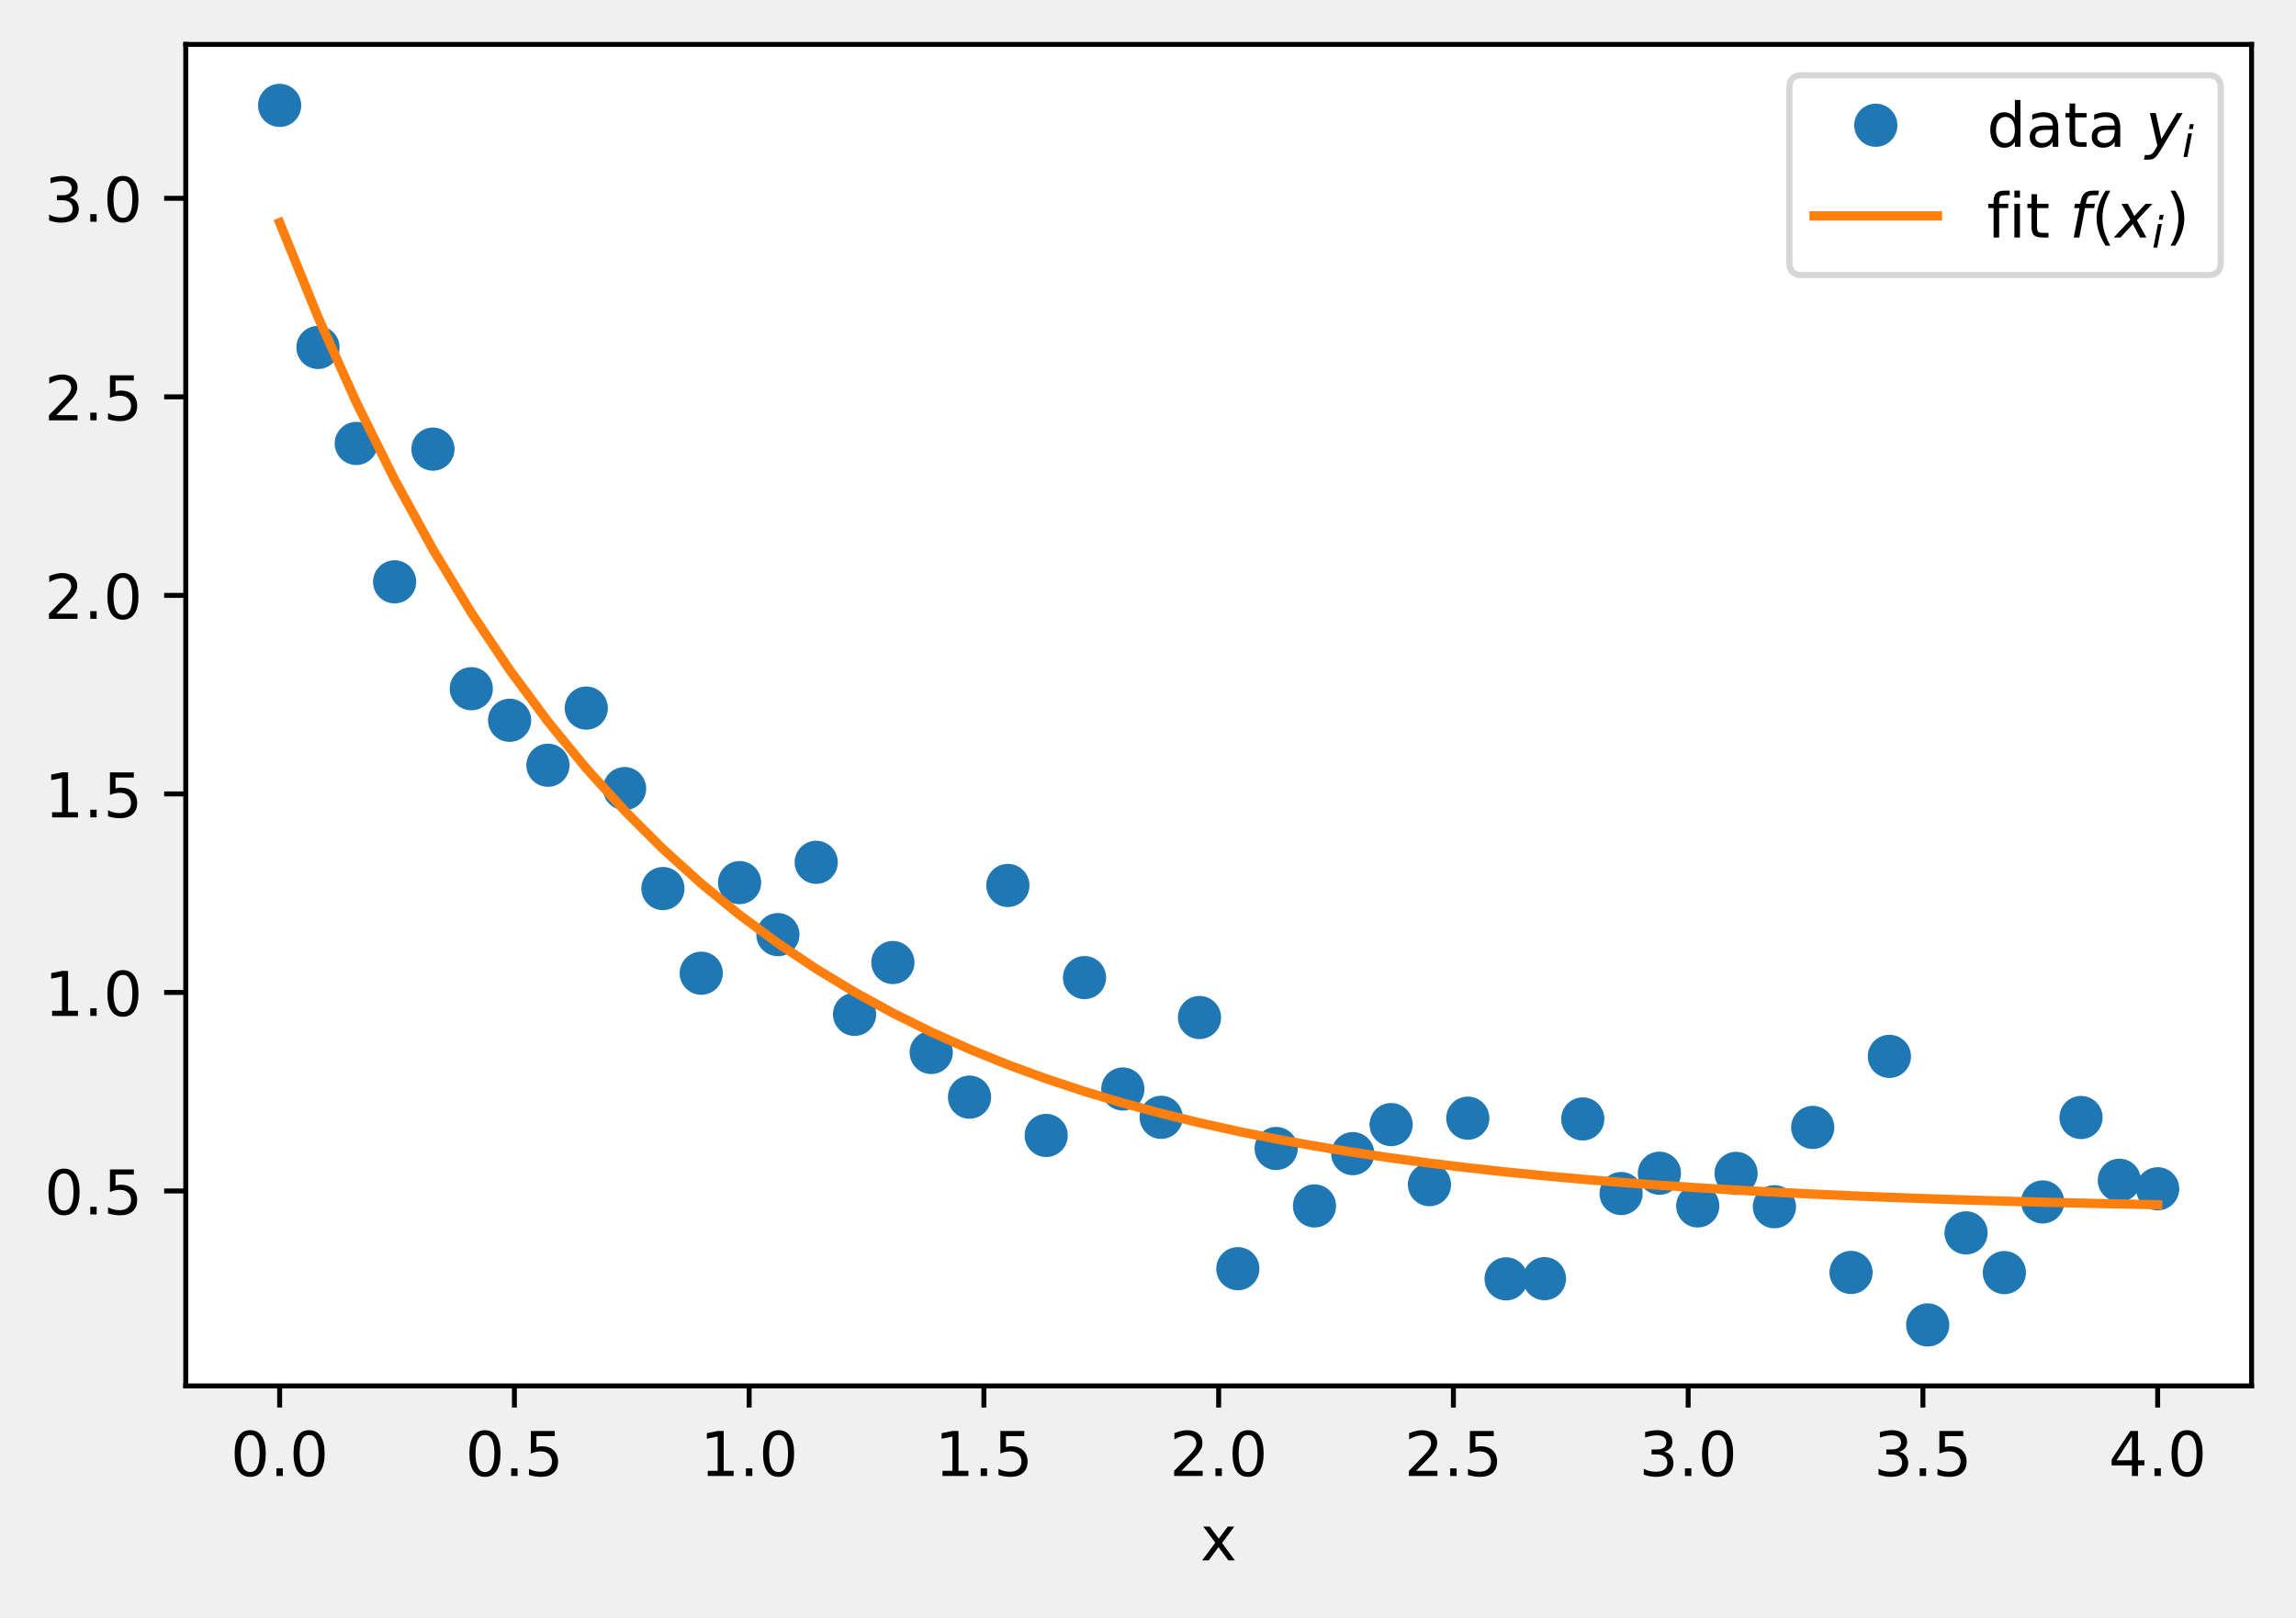
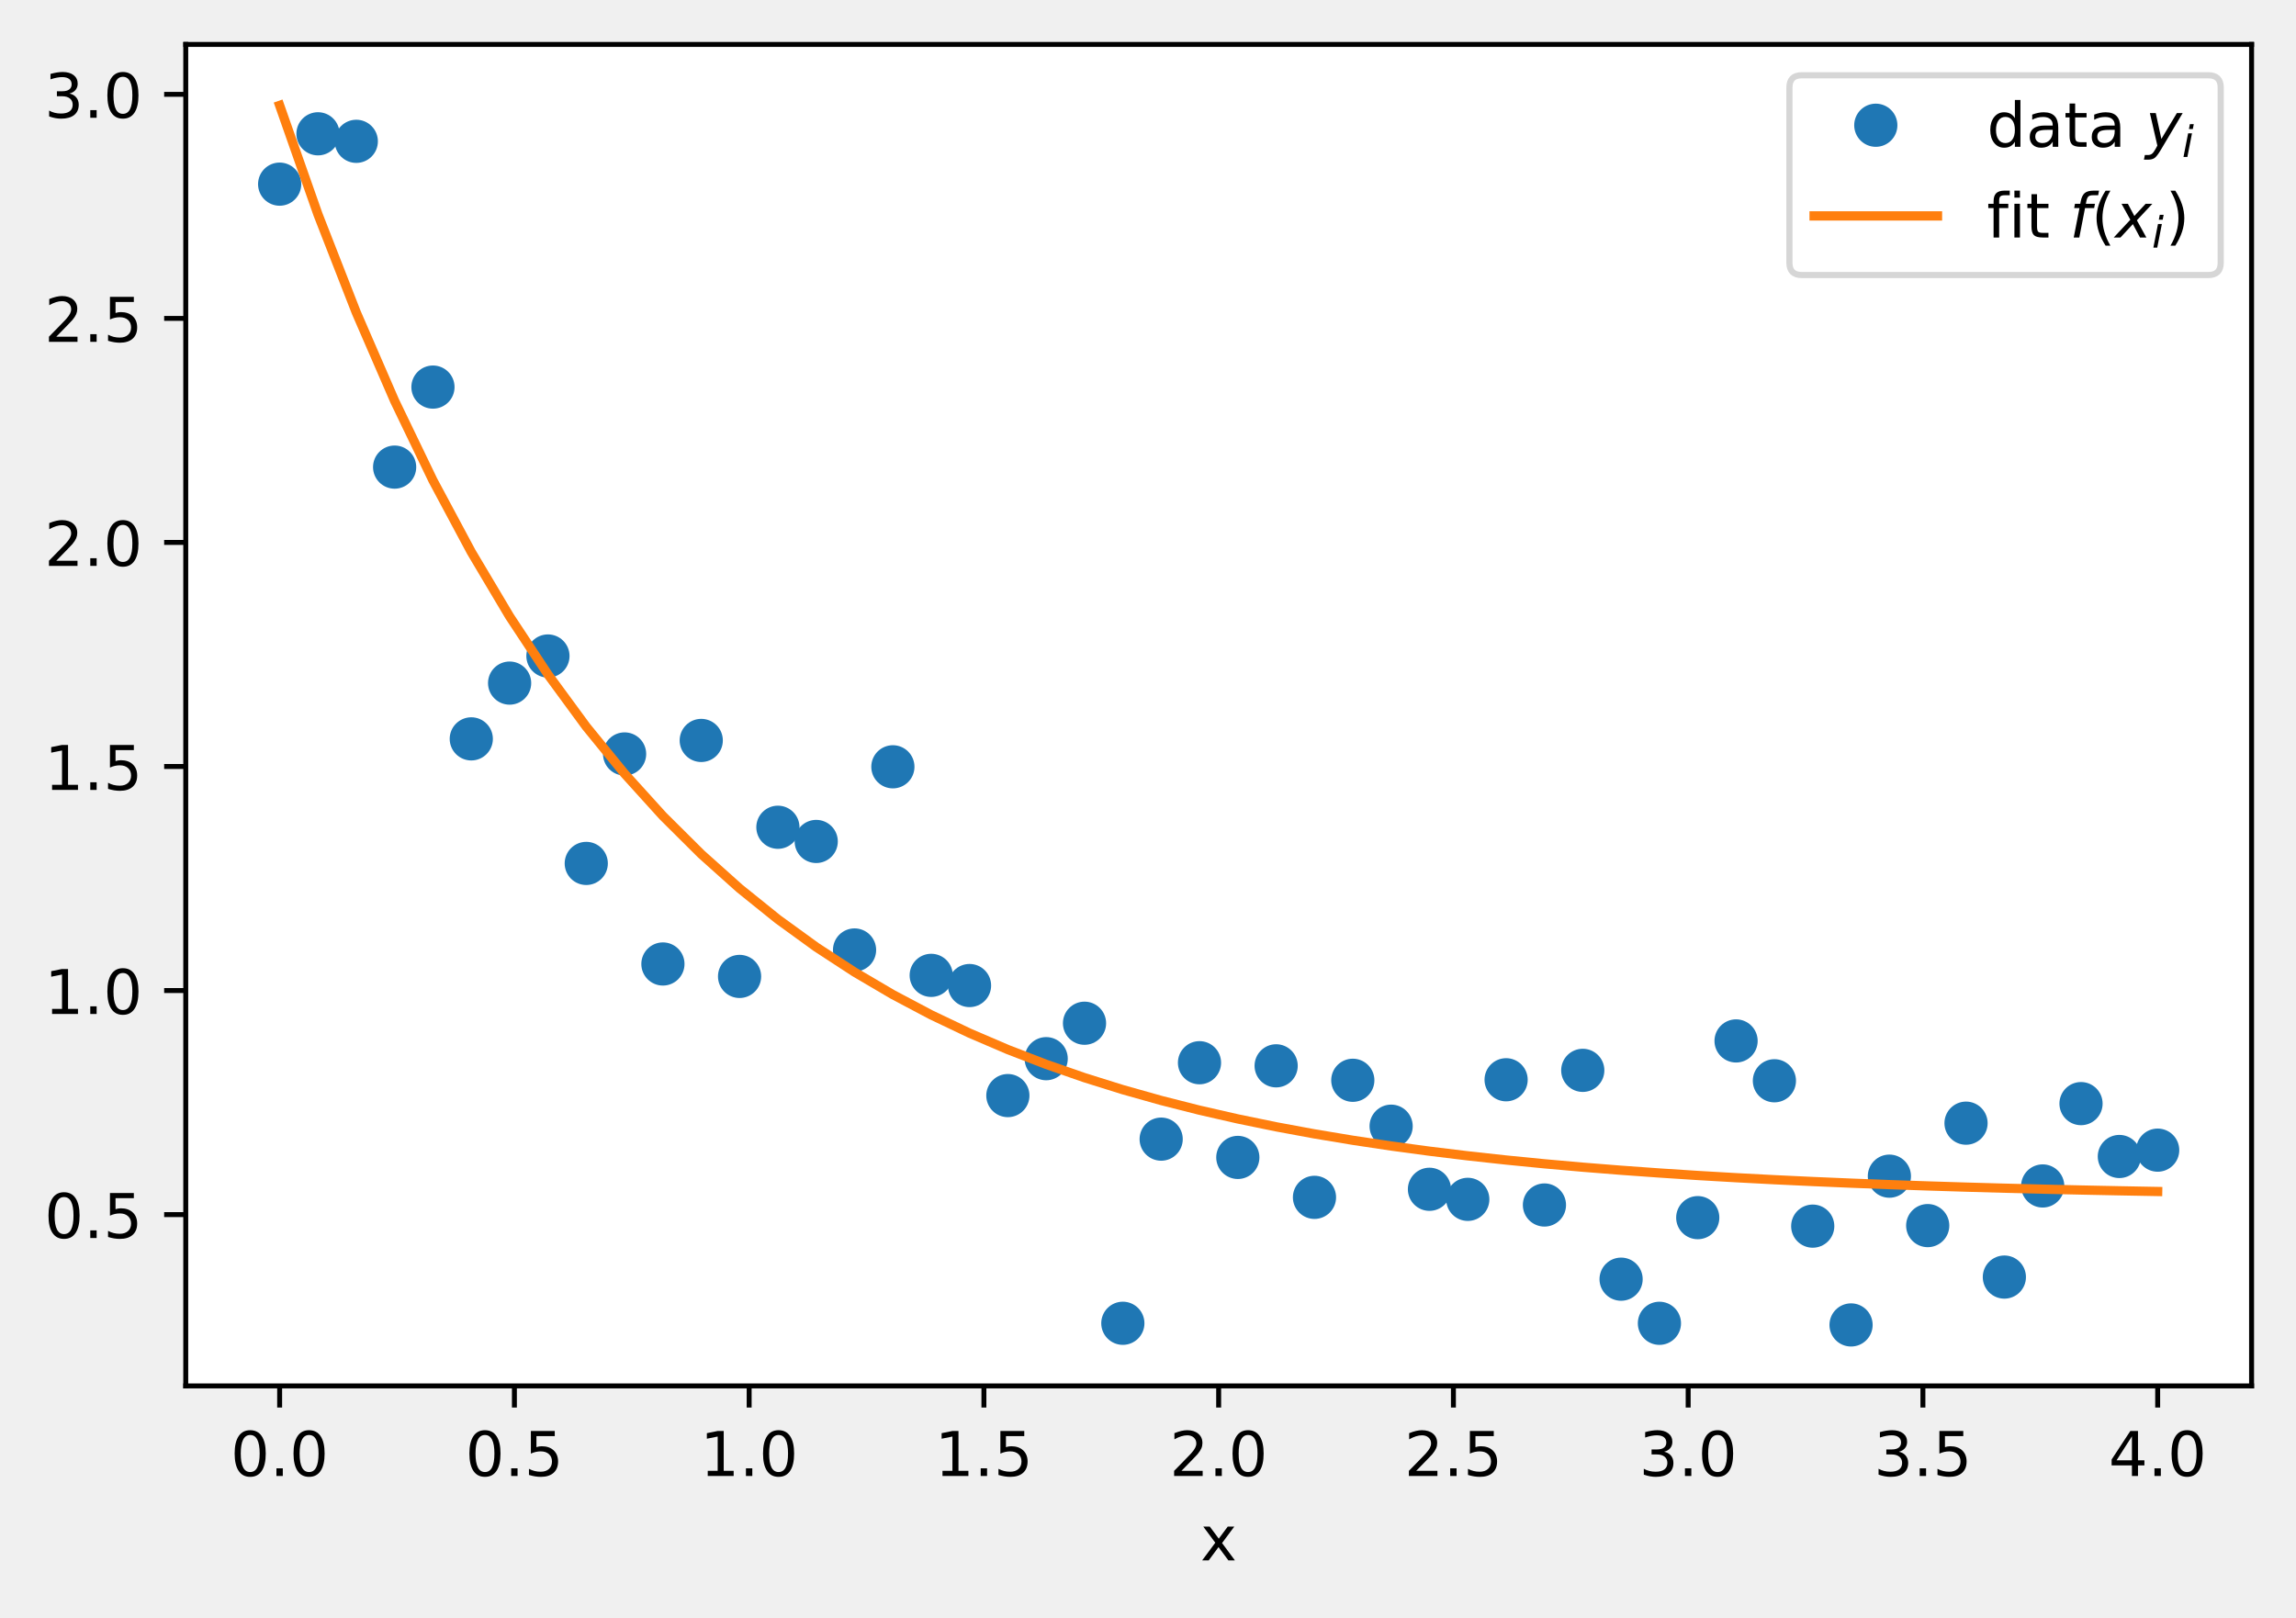
<svg xmlns="http://www.w3.org/2000/svg" xmlns:xlink="http://www.w3.org/1999/xlink" width="372.103pt" height="262.196pt" viewBox="0 0 372.103 262.196" version="1.1">
  <defs>
    <style type="text/css">*{stroke-linejoin: round; stroke-linecap: butt}</style>
  </defs>
  <g id="figure_1">
    <g id="patch_1">
      <path d="M 0 262.196  L 372.103 262.196  L 372.103 0  L 0 0  L 0 262.196  z " style="fill: none" />
    </g>
    <g id="axes_1">
      <g id="patch_2">
        <path d="M 30.103 224.64  L 364.903 224.64  L 364.903 7.2  L 30.103 7.2  z " style="fill: #ffffff" />
      </g>
      <g id="matplotlib.axis_1">
        <g id="xtick_1">
          <g id="line2d_1">
            <defs>
-               <path id="m5251fc4bfb" d="M 0 0  L 0 3.5  " style="stroke: #000000; stroke-width: 0.8" />
-             </defs>
-             <g>
-               <use xlink:href="#m5251fc4bfb" x="45.321" y="224.64" style="stroke: #000000; stroke-width: 0.8" />
+               <path id="m6ea6ba2a82" d="M 0 0  L 0 3.5  " style="stroke: #000000; stroke-width: 0.8" />
+             </defs>
+             <g>
+               <use xlink:href="#m6ea6ba2a82" x="45.321" y="224.64" style="stroke: #000000; stroke-width: 0.8" />
            </g>
          </g>
          <g id="text_1">
            <g transform="translate(37.36974 239.2384)scale(0.1 -0.1)">
              <defs>
                <path id="DejaVuSans-30" d="M 2034 4250  Q 1547 4250 1301 3770  Q 1056 3291 1056 2328  Q 1056 1369 1301 889  Q 1547 409 2034 409  Q 2525 409 2770 889  Q 3016 1369 3016 2328  Q 3016 3291 2770 3770  Q 2525 4250 2034 4250  z M 2034 4750  Q 2819 4750 3233 4129  Q 3647 3509 3647 2328  Q 3647 1150 3233 529  Q 2819 -91 2034 -91  Q 1250 -91 836 529  Q 422 1150 422 2328  Q 422 3509 836 4129  Q 1250 4750 2034 4750  z " transform="scale(0.015625)" />
                <path id="DejaVuSans-2e" d="M 684 794  L 1344 794  L 1344 0  L 684 0  L 684 794  z " transform="scale(0.015625)" />
              </defs>
              <use xlink:href="#DejaVuSans-30" />
              <use xlink:href="#DejaVuSans-2e" x="63.623" />
              <use xlink:href="#DejaVuSans-30" x="95.41" />
            </g>
          </g>
        </g>
        <g id="xtick_2">
          <g id="line2d_2">
            <g>
-               <use xlink:href="#m5251fc4bfb" x="83.367" y="224.64" style="stroke: #000000; stroke-width: 0.8" />
+               <use xlink:href="#m6ea6ba2a82" x="83.367" y="224.64" style="stroke: #000000; stroke-width: 0.8" />
            </g>
          </g>
          <g id="text_2">
            <g transform="translate(75.4152 239.2384)scale(0.1 -0.1)">
              <defs>
                <path id="DejaVuSans-35" d="M 691 4666  L 3169 4666  L 3169 4134  L 1269 4134  L 1269 2991  Q 1406 3038 1543 3061  Q 1681 3084 1819 3084  Q 2600 3084 3056 2656  Q 3513 2228 3513 1497  Q 3513 744 3044 326  Q 2575 -91 1722 -91  Q 1428 -91 1123 -41  Q 819 9 494 109  L 494 744  Q 775 591 1075 516  Q 1375 441 1709 441  Q 2250 441 2565 725  Q 2881 1009 2881 1497  Q 2881 1984 2565 2268  Q 2250 2553 1709 2553  Q 1456 2553 1204 2497  Q 953 2441 691 2322  L 691 4666  z " transform="scale(0.015625)" />
              </defs>
              <use xlink:href="#DejaVuSans-30" />
              <use xlink:href="#DejaVuSans-2e" x="63.623" />
              <use xlink:href="#DejaVuSans-35" x="95.41" />
            </g>
          </g>
        </g>
        <g id="xtick_3">
          <g id="line2d_3">
            <g>
-               <use xlink:href="#m5251fc4bfb" x="121.412" y="224.64" style="stroke: #000000; stroke-width: 0.8" />
+               <use xlink:href="#m6ea6ba2a82" x="121.412" y="224.64" style="stroke: #000000; stroke-width: 0.8" />
            </g>
          </g>
          <g id="text_3">
            <g transform="translate(113.4607 239.2384)scale(0.1 -0.1)">
              <defs>
                <path id="DejaVuSans-31" d="M 794 531  L 1825 531  L 1825 4091  L 703 3866  L 703 4441  L 1819 4666  L 2450 4666  L 2450 531  L 3481 531  L 3481 0  L 794 0  L 794 531  z " transform="scale(0.015625)" />
              </defs>
              <use xlink:href="#DejaVuSans-31" />
              <use xlink:href="#DejaVuSans-2e" x="63.623" />
              <use xlink:href="#DejaVuSans-30" x="95.41" />
            </g>
          </g>
        </g>
        <g id="xtick_4">
          <g id="line2d_4">
            <g>
-               <use xlink:href="#m5251fc4bfb" x="159.458" y="224.64" style="stroke: #000000; stroke-width: 0.8" />
+               <use xlink:href="#m6ea6ba2a82" x="159.458" y="224.64" style="stroke: #000000; stroke-width: 0.8" />
            </g>
          </g>
          <g id="text_4">
            <g transform="translate(151.5061 239.2384)scale(0.1 -0.1)">
              <use xlink:href="#DejaVuSans-31" />
              <use xlink:href="#DejaVuSans-2e" x="63.623" />
              <use xlink:href="#DejaVuSans-35" x="95.41" />
            </g>
          </g>
        </g>
        <g id="xtick_5">
          <g id="line2d_5">
            <g>
-               <use xlink:href="#m5251fc4bfb" x="197.503" y="224.64" style="stroke: #000000; stroke-width: 0.8" />
+               <use xlink:href="#m6ea6ba2a82" x="197.503" y="224.64" style="stroke: #000000; stroke-width: 0.8" />
            </g>
          </g>
          <g id="text_5">
            <g transform="translate(189.5516 239.2384)scale(0.1 -0.1)">
              <defs>
                <path id="DejaVuSans-32" d="M 1228 531  L 3431 531  L 3431 0  L 469 0  L 469 531  Q 828 903 1448 1529  Q 2069 2156 2228 2338  Q 2531 2678 2651 2914  Q 2772 3150 2772 3378  Q 2772 3750 2511 3984  Q 2250 4219 1831 4219  Q 1534 4219 1204 4116  Q 875 4013 500 3803  L 500 4441  Q 881 4594 1212 4672  Q 1544 4750 1819 4750  Q 2544 4750 2975 4387  Q 3406 4025 3406 3419  Q 3406 3131 3298 2873  Q 3191 2616 2906 2266  Q 2828 2175 2409 1742  Q 1991 1309 1228 531  z " transform="scale(0.015625)" />
              </defs>
              <use xlink:href="#DejaVuSans-32" />
              <use xlink:href="#DejaVuSans-2e" x="63.623" />
              <use xlink:href="#DejaVuSans-30" x="95.41" />
            </g>
          </g>
        </g>
        <g id="xtick_6">
          <g id="line2d_6">
            <g>
-               <use xlink:href="#m5251fc4bfb" x="235.549" y="224.64" style="stroke: #000000; stroke-width: 0.8" />
+               <use xlink:href="#m6ea6ba2a82" x="235.549" y="224.64" style="stroke: #000000; stroke-width: 0.8" />
            </g>
          </g>
          <g id="text_6">
            <g transform="translate(227.597 239.2384)scale(0.1 -0.1)">
              <use xlink:href="#DejaVuSans-32" />
              <use xlink:href="#DejaVuSans-2e" x="63.623" />
              <use xlink:href="#DejaVuSans-35" x="95.41" />
            </g>
          </g>
        </g>
        <g id="xtick_7">
          <g id="line2d_7">
            <g>
-               <use xlink:href="#m5251fc4bfb" x="273.594" y="224.64" style="stroke: #000000; stroke-width: 0.8" />
+               <use xlink:href="#m6ea6ba2a82" x="273.594" y="224.64" style="stroke: #000000; stroke-width: 0.8" />
            </g>
          </g>
          <g id="text_7">
            <g transform="translate(265.6425 239.2384)scale(0.1 -0.1)">
              <defs>
                <path id="DejaVuSans-33" d="M 2597 2516  Q 3050 2419 3304 2112  Q 3559 1806 3559 1356  Q 3559 666 3084 287  Q 2609 -91 1734 -91  Q 1441 -91 1130 -33  Q 819 25 488 141  L 488 750  Q 750 597 1062 519  Q 1375 441 1716 441  Q 2309 441 2620 675  Q 2931 909 2931 1356  Q 2931 1769 2642 2001  Q 2353 2234 1838 2234  L 1294 2234  L 1294 2753  L 1863 2753  Q 2328 2753 2575 2939  Q 2822 3125 2822 3475  Q 2822 3834 2567 4026  Q 2313 4219 1838 4219  Q 1578 4219 1281 4162  Q 984 4106 628 3988  L 628 4550  Q 988 4650 1302 4700  Q 1616 4750 1894 4750  Q 2613 4750 3031 4423  Q 3450 4097 3450 3541  Q 3450 3153 3228 2886  Q 3006 2619 2597 2516  z " transform="scale(0.015625)" />
              </defs>
              <use xlink:href="#DejaVuSans-33" />
              <use xlink:href="#DejaVuSans-2e" x="63.623" />
              <use xlink:href="#DejaVuSans-30" x="95.41" />
            </g>
          </g>
        </g>
        <g id="xtick_8">
          <g id="line2d_8">
            <g>
-               <use xlink:href="#m5251fc4bfb" x="311.639" y="224.64" style="stroke: #000000; stroke-width: 0.8" />
+               <use xlink:href="#m6ea6ba2a82" x="311.639" y="224.64" style="stroke: #000000; stroke-width: 0.8" />
            </g>
          </g>
          <g id="text_8">
            <g transform="translate(303.6879 239.2384)scale(0.1 -0.1)">
              <use xlink:href="#DejaVuSans-33" />
              <use xlink:href="#DejaVuSans-2e" x="63.623" />
              <use xlink:href="#DejaVuSans-35" x="95.41" />
            </g>
          </g>
        </g>
        <g id="xtick_9">
          <g id="line2d_9">
            <g>
-               <use xlink:href="#m5251fc4bfb" x="349.685" y="224.64" style="stroke: #000000; stroke-width: 0.8" />
+               <use xlink:href="#m6ea6ba2a82" x="349.685" y="224.64" style="stroke: #000000; stroke-width: 0.8" />
            </g>
          </g>
          <g id="text_9">
            <g transform="translate(341.7334 239.2384)scale(0.1 -0.1)">
              <defs>
                <path id="DejaVuSans-34" d="M 2419 4116  L 825 1625  L 2419 1625  L 2419 4116  z M 2253 4666  L 3047 4666  L 3047 1625  L 3713 1625  L 3713 1100  L 3047 1100  L 3047 0  L 2419 0  L 2419 1100  L 313 1100  L 313 1709  L 2253 4666  z " transform="scale(0.015625)" />
              </defs>
              <use xlink:href="#DejaVuSans-34" />
              <use xlink:href="#DejaVuSans-2e" x="63.623" />
              <use xlink:href="#DejaVuSans-30" x="95.41" />
            </g>
          </g>
        </g>
        <g id="text_10">
          <g transform="translate(194.5437 252.9166)scale(0.1 -0.1)">
            <defs>
              <path id="DejaVuSans-78" d="M 3513 3500  L 2247 1797  L 3578 0  L 2900 0  L 1881 1375  L 863 0  L 184 0  L 1544 1831  L 300 3500  L 978 3500  L 1906 2253  L 2834 3500  L 3513 3500  z " transform="scale(0.015625)" />
            </defs>
            <use xlink:href="#DejaVuSans-78" />
          </g>
        </g>
      </g>
      <g id="matplotlib.axis_2">
        <g id="ytick_1">
          <g id="line2d_10">
            <defs>
-               <path id="m4714a90af1" d="M 0 0  L -3.5 0  " style="stroke: #000000; stroke-width: 0.8" />
-             </defs>
-             <g>
-               <use xlink:href="#m4714a90af1" x="30.103" y="193.045" style="stroke: #000000; stroke-width: 0.8" />
+               <path id="ma2fd9a62bd" d="M 0 0  L -3.5 0  " style="stroke: #000000; stroke-width: 0.8" />
+             </defs>
+             <g>
+               <use xlink:href="#ma2fd9a62bd" x="30.103" y="196.87" style="stroke: #000000; stroke-width: 0.8" />
            </g>
          </g>
          <g id="text_11">
-             <g transform="translate(7.2 196.8445)scale(0.1 -0.1)">
+             <g transform="translate(7.2 200.6691)scale(0.1 -0.1)">
              <use xlink:href="#DejaVuSans-30" />
              <use xlink:href="#DejaVuSans-2e" x="63.623" />
              <use xlink:href="#DejaVuSans-35" x="95.41" />
            </g>
          </g>
        </g>
        <g id="ytick_2">
          <g id="line2d_11">
            <g>
-               <use xlink:href="#m4714a90af1" x="30.103" y="160.865" style="stroke: #000000; stroke-width: 0.8" />
+               <use xlink:href="#ma2fd9a62bd" x="30.103" y="160.554" style="stroke: #000000; stroke-width: 0.8" />
            </g>
          </g>
          <g id="text_12">
-             <g transform="translate(7.2 164.6647)scale(0.1 -0.1)">
+             <g transform="translate(7.2 164.3536)scale(0.1 -0.1)">
              <use xlink:href="#DejaVuSans-31" />
              <use xlink:href="#DejaVuSans-2e" x="63.623" />
              <use xlink:href="#DejaVuSans-30" x="95.41" />
            </g>
          </g>
        </g>
        <g id="ytick_3">
          <g id="line2d_12">
            <g>
-               <use xlink:href="#m4714a90af1" x="30.103" y="128.686" style="stroke: #000000; stroke-width: 0.8" />
+               <use xlink:href="#ma2fd9a62bd" x="30.103" y="124.239" style="stroke: #000000; stroke-width: 0.8" />
            </g>
          </g>
          <g id="text_13">
-             <g transform="translate(7.2 132.4849)scale(0.1 -0.1)">
+             <g transform="translate(7.2 128.038)scale(0.1 -0.1)">
              <use xlink:href="#DejaVuSans-31" />
              <use xlink:href="#DejaVuSans-2e" x="63.623" />
              <use xlink:href="#DejaVuSans-35" x="95.41" />
            </g>
          </g>
        </g>
        <g id="ytick_4">
          <g id="line2d_13">
            <g>
-               <use xlink:href="#m4714a90af1" x="30.103" y="96.506" style="stroke: #000000; stroke-width: 0.8" />
+               <use xlink:href="#ma2fd9a62bd" x="30.103" y="87.923" style="stroke: #000000; stroke-width: 0.8" />
            </g>
          </g>
          <g id="text_14">
-             <g transform="translate(7.2 100.3052)scale(0.1 -0.1)">
+             <g transform="translate(7.2 91.72244)scale(0.1 -0.1)">
              <use xlink:href="#DejaVuSans-32" />
              <use xlink:href="#DejaVuSans-2e" x="63.623" />
              <use xlink:href="#DejaVuSans-30" x="95.41" />
            </g>
          </g>
        </g>
        <g id="ytick_5">
          <g id="line2d_14">
            <g>
-               <use xlink:href="#m4714a90af1" x="30.103" y="64.326" style="stroke: #000000; stroke-width: 0.8" />
+               <use xlink:href="#ma2fd9a62bd" x="30.103" y="51.608" style="stroke: #000000; stroke-width: 0.8" />
            </g>
          </g>
          <g id="text_15">
-             <g transform="translate(7.2 68.12543)scale(0.1 -0.1)">
+             <g transform="translate(7.2 55.40688)scale(0.1 -0.1)">
              <use xlink:href="#DejaVuSans-32" />
              <use xlink:href="#DejaVuSans-2e" x="63.623" />
              <use xlink:href="#DejaVuSans-35" x="95.41" />
            </g>
          </g>
        </g>
        <g id="ytick_6">
          <g id="line2d_15">
            <g>
-               <use xlink:href="#m4714a90af1" x="30.103" y="32.146" style="stroke: #000000; stroke-width: 0.8" />
+               <use xlink:href="#ma2fd9a62bd" x="30.103" y="15.292" style="stroke: #000000; stroke-width: 0.8" />
            </g>
          </g>
          <g id="text_16">
-             <g transform="translate(7.2 35.94567)scale(0.1 -0.1)">
+             <g transform="translate(7.2 19.09132)scale(0.1 -0.1)">
              <use xlink:href="#DejaVuSans-33" />
              <use xlink:href="#DejaVuSans-2e" x="63.623" />
              <use xlink:href="#DejaVuSans-30" x="95.41" />
            </g>
          </g>
        </g>
      </g>
      <g id="line2d_16">
        <defs>
-           <path id="m721873801e" d="M 0 3  C 0.796 3 1.559 2.684 2.121 2.121  C 2.684 1.559 3 0.796 3 0  C 3 -0.796 2.684 -1.559 2.121 -2.121  C 1.559 -2.684 0.796 -3 0 -3  C -0.796 -3 -1.559 -2.684 -2.121 -2.121  C -2.684 -1.559 -3 -0.796 -3 0  C -3 0.796 -2.684 1.559 -2.121 2.121  C -1.559 2.684 -0.796 3 0 3  z " style="stroke: #1f77b4" />
+           <path id="me833a013e9" d="M 0 3  C 0.796 3 1.559 2.684 2.121 2.121  C 2.684 1.559 3 0.796 3 0  C 3 -0.796 2.684 -1.559 2.121 -2.121  C 1.559 -2.684 0.796 -3 0 -3  C -0.796 -3 -1.559 -2.684 -2.121 -2.121  C -2.684 -1.559 -3 -0.796 -3 0  C -3 0.796 -2.684 1.559 -2.121 2.121  C -1.559 2.684 -0.796 3 0 3  z " style="stroke: #1f77b4" />
        </defs>
-         <g clip-path="url(#p95a9ace5d2)">
-           <use xlink:href="#m721873801e" x="45.321" y="17.084" style="fill: #1f77b4; stroke: #1f77b4" />
-           <use xlink:href="#m721873801e" x="51.533" y="56.318" style="fill: #1f77b4; stroke: #1f77b4" />
-           <use xlink:href="#m721873801e" x="57.744" y="71.877" style="fill: #1f77b4; stroke: #1f77b4" />
-           <use xlink:href="#m721873801e" x="63.956" y="94.309" style="fill: #1f77b4; stroke: #1f77b4" />
-           <use xlink:href="#m721873801e" x="70.167" y="72.796" style="fill: #1f77b4; stroke: #1f77b4" />
-           <use xlink:href="#m721873801e" x="76.379" y="111.633" style="fill: #1f77b4; stroke: #1f77b4" />
-           <use xlink:href="#m721873801e" x="82.59" y="116.748" style="fill: #1f77b4; stroke: #1f77b4" />
-           <use xlink:href="#m721873801e" x="88.802" y="124.036" style="fill: #1f77b4; stroke: #1f77b4" />
-           <use xlink:href="#m721873801e" x="95.013" y="114.773" style="fill: #1f77b4; stroke: #1f77b4" />
-           <use xlink:href="#m721873801e" x="101.225" y="127.822" style="fill: #1f77b4; stroke: #1f77b4" />
-           <use xlink:href="#m721873801e" x="107.436" y="144.026" style="fill: #1f77b4; stroke: #1f77b4" />
-           <use xlink:href="#m721873801e" x="113.648" y="157.746" style="fill: #1f77b4; stroke: #1f77b4" />
-           <use xlink:href="#m721873801e" x="119.859" y="143.058" style="fill: #1f77b4; stroke: #1f77b4" />
-           <use xlink:href="#m721873801e" x="126.071" y="151.495" style="fill: #1f77b4; stroke: #1f77b4" />
-           <use xlink:href="#m721873801e" x="132.282" y="139.771" style="fill: #1f77b4; stroke: #1f77b4" />
-           <use xlink:href="#m721873801e" x="138.494" y="164.416" style="fill: #1f77b4; stroke: #1f77b4" />
-           <use xlink:href="#m721873801e" x="144.705" y="156.014" style="fill: #1f77b4; stroke: #1f77b4" />
-           <use xlink:href="#m721873801e" x="150.917" y="170.594" style="fill: #1f77b4; stroke: #1f77b4" />
-           <use xlink:href="#m721873801e" x="157.128" y="177.837" style="fill: #1f77b4; stroke: #1f77b4" />
-           <use xlink:href="#m721873801e" x="163.34" y="143.522" style="fill: #1f77b4; stroke: #1f77b4" />
-           <use xlink:href="#m721873801e" x="169.551" y="184.043" style="fill: #1f77b4; stroke: #1f77b4" />
-           <use xlink:href="#m721873801e" x="175.763" y="158.458" style="fill: #1f77b4; stroke: #1f77b4" />
-           <use xlink:href="#m721873801e" x="181.974" y="176.515" style="fill: #1f77b4; stroke: #1f77b4" />
-           <use xlink:href="#m721873801e" x="188.186" y="181.105" style="fill: #1f77b4; stroke: #1f77b4" />
-           <use xlink:href="#m721873801e" x="194.397" y="164.927" style="fill: #1f77b4; stroke: #1f77b4" />
-           <use xlink:href="#m721873801e" x="200.609" y="205.641" style="fill: #1f77b4; stroke: #1f77b4" />
-           <use xlink:href="#m721873801e" x="206.82" y="186.154" style="fill: #1f77b4; stroke: #1f77b4" />
-           <use xlink:href="#m721873801e" x="213.032" y="195.466" style="fill: #1f77b4; stroke: #1f77b4" />
-           <use xlink:href="#m721873801e" x="219.243" y="186.991" style="fill: #1f77b4; stroke: #1f77b4" />
-           <use xlink:href="#m721873801e" x="225.455" y="182.285" style="fill: #1f77b4; stroke: #1f77b4" />
-           <use xlink:href="#m721873801e" x="231.666" y="192.018" style="fill: #1f77b4; stroke: #1f77b4" />
-           <use xlink:href="#m721873801e" x="237.878" y="181.241" style="fill: #1f77b4; stroke: #1f77b4" />
-           <use xlink:href="#m721873801e" x="244.089" y="207.286" style="fill: #1f77b4; stroke: #1f77b4" />
-           <use xlink:href="#m721873801e" x="250.301" y="207.26" style="fill: #1f77b4; stroke: #1f77b4" />
-           <use xlink:href="#m721873801e" x="256.512" y="181.368" style="fill: #1f77b4; stroke: #1f77b4" />
-           <use xlink:href="#m721873801e" x="262.724" y="193.458" style="fill: #1f77b4; stroke: #1f77b4" />
-           <use xlink:href="#m721873801e" x="268.935" y="190.164" style="fill: #1f77b4; stroke: #1f77b4" />
-           <use xlink:href="#m721873801e" x="275.147" y="195.466" style="fill: #1f77b4; stroke: #1f77b4" />
-           <use xlink:href="#m721873801e" x="281.358" y="190.19" style="fill: #1f77b4; stroke: #1f77b4" />
-           <use xlink:href="#m721873801e" x="287.57" y="195.597" style="fill: #1f77b4; stroke: #1f77b4" />
-           <use xlink:href="#m721873801e" x="293.781" y="182.74" style="fill: #1f77b4; stroke: #1f77b4" />
-           <use xlink:href="#m721873801e" x="299.993" y="206.249" style="fill: #1f77b4; stroke: #1f77b4" />
-           <use xlink:href="#m721873801e" x="306.204" y="171.227" style="fill: #1f77b4; stroke: #1f77b4" />
-           <use xlink:href="#m721873801e" x="312.416" y="214.756" style="fill: #1f77b4; stroke: #1f77b4" />
-           <use xlink:href="#m721873801e" x="318.627" y="199.834" style="fill: #1f77b4; stroke: #1f77b4" />
-           <use xlink:href="#m721873801e" x="324.839" y="206.276" style="fill: #1f77b4; stroke: #1f77b4" />
-           <use xlink:href="#m721873801e" x="331.05" y="194.819" style="fill: #1f77b4; stroke: #1f77b4" />
-           <use xlink:href="#m721873801e" x="337.262" y="181.134" style="fill: #1f77b4; stroke: #1f77b4" />
-           <use xlink:href="#m721873801e" x="343.473" y="191.306" style="fill: #1f77b4; stroke: #1f77b4" />
-           <use xlink:href="#m721873801e" x="349.685" y="192.687" style="fill: #1f77b4; stroke: #1f77b4" />
+         <g clip-path="url(#pe7f1578fbf)">
+           <use xlink:href="#me833a013e9" x="45.321" y="29.848" style="fill: #1f77b4; stroke: #1f77b4" />
+           <use xlink:href="#me833a013e9" x="51.533" y="21.687" style="fill: #1f77b4; stroke: #1f77b4" />
+           <use xlink:href="#me833a013e9" x="57.744" y="22.907" style="fill: #1f77b4; stroke: #1f77b4" />
+           <use xlink:href="#me833a013e9" x="63.956" y="75.713" style="fill: #1f77b4; stroke: #1f77b4" />
+           <use xlink:href="#me833a013e9" x="70.167" y="62.742" style="fill: #1f77b4; stroke: #1f77b4" />
+           <use xlink:href="#me833a013e9" x="76.379" y="119.762" style="fill: #1f77b4; stroke: #1f77b4" />
+           <use xlink:href="#me833a013e9" x="82.59" y="110.721" style="fill: #1f77b4; stroke: #1f77b4" />
+           <use xlink:href="#me833a013e9" x="88.802" y="106.328" style="fill: #1f77b4; stroke: #1f77b4" />
+           <use xlink:href="#me833a013e9" x="95.013" y="139.95" style="fill: #1f77b4; stroke: #1f77b4" />
+           <use xlink:href="#me833a013e9" x="101.225" y="122.207" style="fill: #1f77b4; stroke: #1f77b4" />
+           <use xlink:href="#me833a013e9" x="107.436" y="156.25" style="fill: #1f77b4; stroke: #1f77b4" />
+           <use xlink:href="#me833a013e9" x="113.648" y="120.016" style="fill: #1f77b4; stroke: #1f77b4" />
+           <use xlink:href="#me833a013e9" x="119.859" y="158.266" style="fill: #1f77b4; stroke: #1f77b4" />
+           <use xlink:href="#me833a013e9" x="126.071" y="134.088" style="fill: #1f77b4; stroke: #1f77b4" />
+           <use xlink:href="#me833a013e9" x="132.282" y="136.389" style="fill: #1f77b4; stroke: #1f77b4" />
+           <use xlink:href="#me833a013e9" x="138.494" y="153.979" style="fill: #1f77b4; stroke: #1f77b4" />
+           <use xlink:href="#me833a013e9" x="144.705" y="124.289" style="fill: #1f77b4; stroke: #1f77b4" />
+           <use xlink:href="#me833a013e9" x="150.917" y="158.094" style="fill: #1f77b4; stroke: #1f77b4" />
+           <use xlink:href="#me833a013e9" x="157.128" y="159.744" style="fill: #1f77b4; stroke: #1f77b4" />
+           <use xlink:href="#me833a013e9" x="163.34" y="177.581" style="fill: #1f77b4; stroke: #1f77b4" />
+           <use xlink:href="#me833a013e9" x="169.551" y="171.599" style="fill: #1f77b4; stroke: #1f77b4" />
+           <use xlink:href="#me833a013e9" x="175.763" y="165.853" style="fill: #1f77b4; stroke: #1f77b4" />
+           <use xlink:href="#me833a013e9" x="181.974" y="214.487" style="fill: #1f77b4; stroke: #1f77b4" />
+           <use xlink:href="#me833a013e9" x="188.186" y="184.641" style="fill: #1f77b4; stroke: #1f77b4" />
+           <use xlink:href="#me833a013e9" x="194.397" y="172.254" style="fill: #1f77b4; stroke: #1f77b4" />
+           <use xlink:href="#me833a013e9" x="200.609" y="187.604" style="fill: #1f77b4; stroke: #1f77b4" />
+           <use xlink:href="#me833a013e9" x="206.82" y="172.757" style="fill: #1f77b4; stroke: #1f77b4" />
+           <use xlink:href="#me833a013e9" x="213.032" y="194.075" style="fill: #1f77b4; stroke: #1f77b4" />
+           <use xlink:href="#me833a013e9" x="219.243" y="175.1" style="fill: #1f77b4; stroke: #1f77b4" />
+           <use xlink:href="#me833a013e9" x="225.455" y="182.542" style="fill: #1f77b4; stroke: #1f77b4" />
+           <use xlink:href="#me833a013e9" x="231.666" y="192.768" style="fill: #1f77b4; stroke: #1f77b4" />
+           <use xlink:href="#me833a013e9" x="237.878" y="194.4" style="fill: #1f77b4; stroke: #1f77b4" />
+           <use xlink:href="#me833a013e9" x="244.089" y="175.016" style="fill: #1f77b4; stroke: #1f77b4" />
+           <use xlink:href="#me833a013e9" x="250.301" y="195.315" style="fill: #1f77b4; stroke: #1f77b4" />
+           <use xlink:href="#me833a013e9" x="256.512" y="173.491" style="fill: #1f77b4; stroke: #1f77b4" />
+           <use xlink:href="#me833a013e9" x="262.724" y="207.339" style="fill: #1f77b4; stroke: #1f77b4" />
+           <use xlink:href="#me833a013e9" x="268.935" y="214.49" style="fill: #1f77b4; stroke: #1f77b4" />
+           <use xlink:href="#me833a013e9" x="275.147" y="197.366" style="fill: #1f77b4; stroke: #1f77b4" />
+           <use xlink:href="#me833a013e9" x="281.358" y="168.722" style="fill: #1f77b4; stroke: #1f77b4" />
+           <use xlink:href="#me833a013e9" x="287.57" y="175.18" style="fill: #1f77b4; stroke: #1f77b4" />
+           <use xlink:href="#me833a013e9" x="293.781" y="198.742" style="fill: #1f77b4; stroke: #1f77b4" />
+           <use xlink:href="#me833a013e9" x="299.993" y="214.756" style="fill: #1f77b4; stroke: #1f77b4" />
+           <use xlink:href="#me833a013e9" x="306.204" y="190.641" style="fill: #1f77b4; stroke: #1f77b4" />
+           <use xlink:href="#me833a013e9" x="312.416" y="198.655" style="fill: #1f77b4; stroke: #1f77b4" />
+           <use xlink:href="#me833a013e9" x="318.627" y="182.052" style="fill: #1f77b4; stroke: #1f77b4" />
+           <use xlink:href="#me833a013e9" x="324.839" y="206.998" style="fill: #1f77b4; stroke: #1f77b4" />
+           <use xlink:href="#me833a013e9" x="331.05" y="192.229" style="fill: #1f77b4; stroke: #1f77b4" />
+           <use xlink:href="#me833a013e9" x="337.262" y="178.883" style="fill: #1f77b4; stroke: #1f77b4" />
+           <use xlink:href="#me833a013e9" x="343.473" y="187.452" style="fill: #1f77b4; stroke: #1f77b4" />
+           <use xlink:href="#me833a013e9" x="349.685" y="186.425" style="fill: #1f77b4; stroke: #1f77b4" />
        </g>
      </g>
      <g id="line2d_17">
-         <path d="M 45.321 36.085  L 51.533 51.382  L 57.744 65.22  L 63.956 77.738  L 70.167 89.061  L 76.379 99.305  L 82.59 108.571  L 88.802 116.954  L 95.013 124.537  L 101.225 131.397  L 107.436 137.602  L 113.648 143.216  L 119.859 148.294  L 126.071 152.887  L 132.282 157.043  L 138.494 160.802  L 144.705 164.202  L 150.917 167.278  L 157.128 170.061  L 163.34 172.578  L 169.551 174.855  L 175.763 176.915  L 181.974 178.779  L 188.186 180.465  L 194.397 181.989  L 200.609 183.369  L 206.82 184.617  L 213.032 185.746  L 219.243 186.767  L 225.455 187.691  L 231.666 188.526  L 237.878 189.282  L 244.089 189.966  L 250.301 190.585  L 256.512 191.144  L 262.724 191.65  L 268.935 192.108  L 275.147 192.523  L 281.358 192.897  L 287.57 193.236  L 293.781 193.543  L 299.993 193.82  L 306.204 194.071  L 312.416 194.298  L 318.627 194.504  L 324.839 194.689  L 331.05 194.857  L 337.262 195.009  L 343.473 195.147  L 349.685 195.271  " clip-path="url(#p95a9ace5d2)" style="fill: none; stroke: #ff7f0e; stroke-width: 1.5; stroke-linecap: square" />
+         <path d="M 45.321 17.084  L 51.533 34.753  L 57.744 50.658  L 63.956 64.977  L 70.167 77.867  L 76.379 89.47  L 82.59 99.916  L 88.802 109.32  L 95.013 117.785  L 101.225 125.405  L 107.436 132.265  L 113.648 138.441  L 119.859 144  L 126.071 149.004  L 132.282 153.51  L 138.494 157.565  L 144.705 161.216  L 150.917 164.503  L 157.128 167.461  L 163.34 170.125  L 169.551 172.522  L 175.763 174.681  L 181.974 176.624  L 188.186 178.373  L 194.397 179.948  L 200.609 181.365  L 206.82 182.641  L 213.032 183.79  L 219.243 184.824  L 225.455 185.755  L 231.666 186.593  L 237.878 187.347  L 244.089 188.026  L 250.301 188.638  L 256.512 189.188  L 262.724 189.683  L 268.935 190.129  L 275.147 190.531  L 281.358 190.892  L 287.57 191.218  L 293.781 191.51  L 299.993 191.774  L 306.204 192.012  L 312.416 192.225  L 318.627 192.418  L 324.839 192.591  L 331.05 192.747  L 337.262 192.887  L 343.473 193.013  L 349.685 193.127  " clip-path="url(#pe7f1578fbf)" style="fill: none; stroke: #ff7f0e; stroke-width: 1.5; stroke-linecap: square" />
      </g>
      <g id="patch_3">
        <path d="M 30.103 224.64  L 30.103 7.2  " style="fill: none; stroke: #000000; stroke-width: 0.8; stroke-linejoin: miter; stroke-linecap: square" />
      </g>
      <g id="patch_4">
        <path d="M 364.903 224.64  L 364.903 7.2  " style="fill: none; stroke: #000000; stroke-width: 0.8; stroke-linejoin: miter; stroke-linecap: square" />
      </g>
      <g id="patch_5">
        <path d="M 30.103 224.64  L 364.903 224.64  " style="fill: none; stroke: #000000; stroke-width: 0.8; stroke-linejoin: miter; stroke-linecap: square" />
      </g>
      <g id="patch_6">
        <path d="M 30.103 7.2  L 364.903 7.2  " style="fill: none; stroke: #000000; stroke-width: 0.8; stroke-linejoin: miter; stroke-linecap: square" />
      </g>
      <g id="legend_1">
        <g id="patch_7">
          <path d="M 292.003 44.578  L 357.903 44.578  Q 359.903 44.578 359.903 42.578  L 359.903 14.2  Q 359.903 12.2 357.903 12.2  L 292.003 12.2  Q 290.003 12.2 290.003 14.2  L 290.003 42.578  Q 290.003 44.578 292.003 44.578  z " style="fill: #ffffff; opacity: 0.8; stroke: #cccccc; stroke-linejoin: miter" />
        </g>
        <g id="line2d_18">
          <g>
-             <use xlink:href="#m721873801e" x="304.003" y="20.3" style="fill: #1f77b4; stroke: #1f77b4" />
+             <use xlink:href="#me833a013e9" x="304.003" y="20.3" style="fill: #1f77b4; stroke: #1f77b4" />
          </g>
        </g>
        <g id="text_17">
          <g transform="translate(322.0031 23.8)scale(0.1 -0.1)">
            <defs>
              <path id="DejaVuSans-64" d="M 2906 2969  L 2906 4863  L 3481 4863  L 3481 0  L 2906 0  L 2906 525  Q 2725 213 2448 61  Q 2172 -91 1784 -91  Q 1150 -91 751 415  Q 353 922 353 1747  Q 353 2572 751 3078  Q 1150 3584 1784 3584  Q 2172 3584 2448 3432  Q 2725 3281 2906 2969  z M 947 1747  Q 947 1113 1208 752  Q 1469 391 1925 391  Q 2381 391 2643 752  Q 2906 1113 2906 1747  Q 2906 2381 2643 2742  Q 2381 3103 1925 3103  Q 1469 3103 1208 2742  Q 947 2381 947 1747  z " transform="scale(0.015625)" />
              <path id="DejaVuSans-61" d="M 2194 1759  Q 1497 1759 1228 1600  Q 959 1441 959 1056  Q 959 750 1161 570  Q 1363 391 1709 391  Q 2188 391 2477 730  Q 2766 1069 2766 1631  L 2766 1759  L 2194 1759  z M 3341 1997  L 3341 0  L 2766 0  L 2766 531  Q 2569 213 2275 61  Q 1981 -91 1556 -91  Q 1019 -91 701 211  Q 384 513 384 1019  Q 384 1609 779 1909  Q 1175 2209 1959 2209  L 2766 2209  L 2766 2266  Q 2766 2663 2505 2880  Q 2244 3097 1772 3097  Q 1472 3097 1187 3025  Q 903 2953 641 2809  L 641 3341  Q 956 3463 1253 3523  Q 1550 3584 1831 3584  Q 2591 3584 2966 3190  Q 3341 2797 3341 1997  z " transform="scale(0.015625)" />
              <path id="DejaVuSans-74" d="M 1172 4494  L 1172 3500  L 2356 3500  L 2356 3053  L 1172 3053  L 1172 1153  Q 1172 725 1289 603  Q 1406 481 1766 481  L 2356 481  L 2356 0  L 1766 0  Q 1100 0 847 248  Q 594 497 594 1153  L 594 3053  L 172 3053  L 172 3500  L 594 3500  L 594 4494  L 1172 4494  z " transform="scale(0.015625)" />
              <path id="DejaVuSans-20" transform="scale(0.015625)" />
              <path id="DejaVuSans-Oblique-79" d="M 1588 -325  Q 1188 -997 936 -1164  Q 684 -1331 294 -1331  L -159 -1331  L -63 -850  L 269 -850  Q 509 -850 678 -719  Q 847 -588 1056 -206  L 1234 128  L 459 3500  L 1069 3500  L 1650 819  L 3256 3500  L 3859 3500  L 1588 -325  z " transform="scale(0.015625)" />
              <path id="DejaVuSans-Oblique-69" d="M 1172 4863  L 1747 4863  L 1606 4134  L 1031 4134  L 1172 4863  z M 909 3500  L 1484 3500  L 800 0  L 225 0  L 909 3500  z " transform="scale(0.015625)" />
            </defs>
            <use xlink:href="#DejaVuSans-64" transform="translate(0 0.015625)" />
            <use xlink:href="#DejaVuSans-61" transform="translate(63.47656 0.015625)" />
            <use xlink:href="#DejaVuSans-74" transform="translate(124.7559 0.015625)" />
            <use xlink:href="#DejaVuSans-61" transform="translate(163.9648 0.015625)" />
            <use xlink:href="#DejaVuSans-20" transform="translate(225.2441 0.015625)" />
            <use xlink:href="#DejaVuSans-Oblique-79" transform="translate(257.0312 0.015625)" />
            <use xlink:href="#DejaVuSans-Oblique-69" transform="translate(316.2109 -16.39062)scale(0.7)" />
          </g>
        </g>
        <g id="line2d_19">
          <path d="M 294.003 34.998  L 304.003 34.998  L 314.003 34.998  " style="fill: none; stroke: #ff7f0e; stroke-width: 1.5; stroke-linecap: square" />
        </g>
        <g id="text_18">
          <g transform="translate(322.0031 38.49844)scale(0.1 -0.1)">
            <defs>
              <path id="DejaVuSans-66" d="M 2375 4863  L 2375 4384  L 1825 4384  Q 1516 4384 1395 4259  Q 1275 4134 1275 3809  L 1275 3500  L 2222 3500  L 2222 3053  L 1275 3053  L 1275 0  L 697 0  L 697 3053  L 147 3053  L 147 3500  L 697 3500  L 697 3744  Q 697 4328 969 4595  Q 1241 4863 1831 4863  L 2375 4863  z " transform="scale(0.015625)" />
              <path id="DejaVuSans-69" d="M 603 3500  L 1178 3500  L 1178 0  L 603 0  L 603 3500  z M 603 4863  L 1178 4863  L 1178 4134  L 603 4134  L 603 4863  z " transform="scale(0.015625)" />
              <path id="DejaVuSans-Oblique-66" d="M 3059 4863  L 2969 4384  L 2419 4384  Q 2106 4384 1964 4261  Q 1822 4138 1753 3809  L 1691 3500  L 2638 3500  L 2553 3053  L 1606 3053  L 1013 0  L 434 0  L 1031 3053  L 481 3053  L 563 3500  L 1113 3500  L 1159 3744  Q 1278 4363 1576 4613  Q 1875 4863 2516 4863  L 3059 4863  z " transform="scale(0.015625)" />
              <path id="DejaVuSans-28" d="M 1984 4856  Q 1566 4138 1362 3434  Q 1159 2731 1159 2009  Q 1159 1288 1364 580  Q 1569 -128 1984 -844  L 1484 -844  Q 1016 -109 783 600  Q 550 1309 550 2009  Q 550 2706 781 3412  Q 1013 4119 1484 4856  L 1984 4856  z " transform="scale(0.015625)" />
              <path id="DejaVuSans-Oblique-78" d="M 3841 3500  L 2234 1784  L 3219 0  L 2559 0  L 1819 1388  L 531 0  L -166 0  L 1556 1844  L 641 3500  L 1300 3500  L 1972 2234  L 3144 3500  L 3841 3500  z " transform="scale(0.015625)" />
              <path id="DejaVuSans-29" d="M 513 4856  L 1013 4856  Q 1481 4119 1714 3412  Q 1947 2706 1947 2009  Q 1947 1309 1714 600  Q 1481 -109 1013 -844  L 513 -844  Q 928 -128 1133 580  Q 1338 1288 1338 2009  Q 1338 2731 1133 3434  Q 928 4138 513 4856  z " transform="scale(0.015625)" />
            </defs>
            <use xlink:href="#DejaVuSans-66" transform="translate(0 0.015625)" />
            <use xlink:href="#DejaVuSans-69" transform="translate(35.20508 0.015625)" />
            <use xlink:href="#DejaVuSans-74" transform="translate(62.98828 0.015625)" />
            <use xlink:href="#DejaVuSans-20" transform="translate(102.1973 0.015625)" />
            <use xlink:href="#DejaVuSans-Oblique-66" transform="translate(133.9844 0.015625)" />
            <use xlink:href="#DejaVuSans-28" transform="translate(169.1895 0.015625)" />
            <use xlink:href="#DejaVuSans-Oblique-78" transform="translate(208.2031 0.015625)" />
            <use xlink:href="#DejaVuSans-Oblique-69" transform="translate(267.3828 -16.39062)scale(0.7)" />
            <use xlink:href="#DejaVuSans-29" transform="translate(289.5654 0.015625)" />
          </g>
        </g>
      </g>
    </g>
  </g>
  <defs>
-     <clipPath id="p95a9ace5d2">
+     <clipPath id="pe7f1578fbf">
      <rect x="30.103" y="7.2" width="334.8" height="217.44" />
    </clipPath>
  </defs>
</svg>
